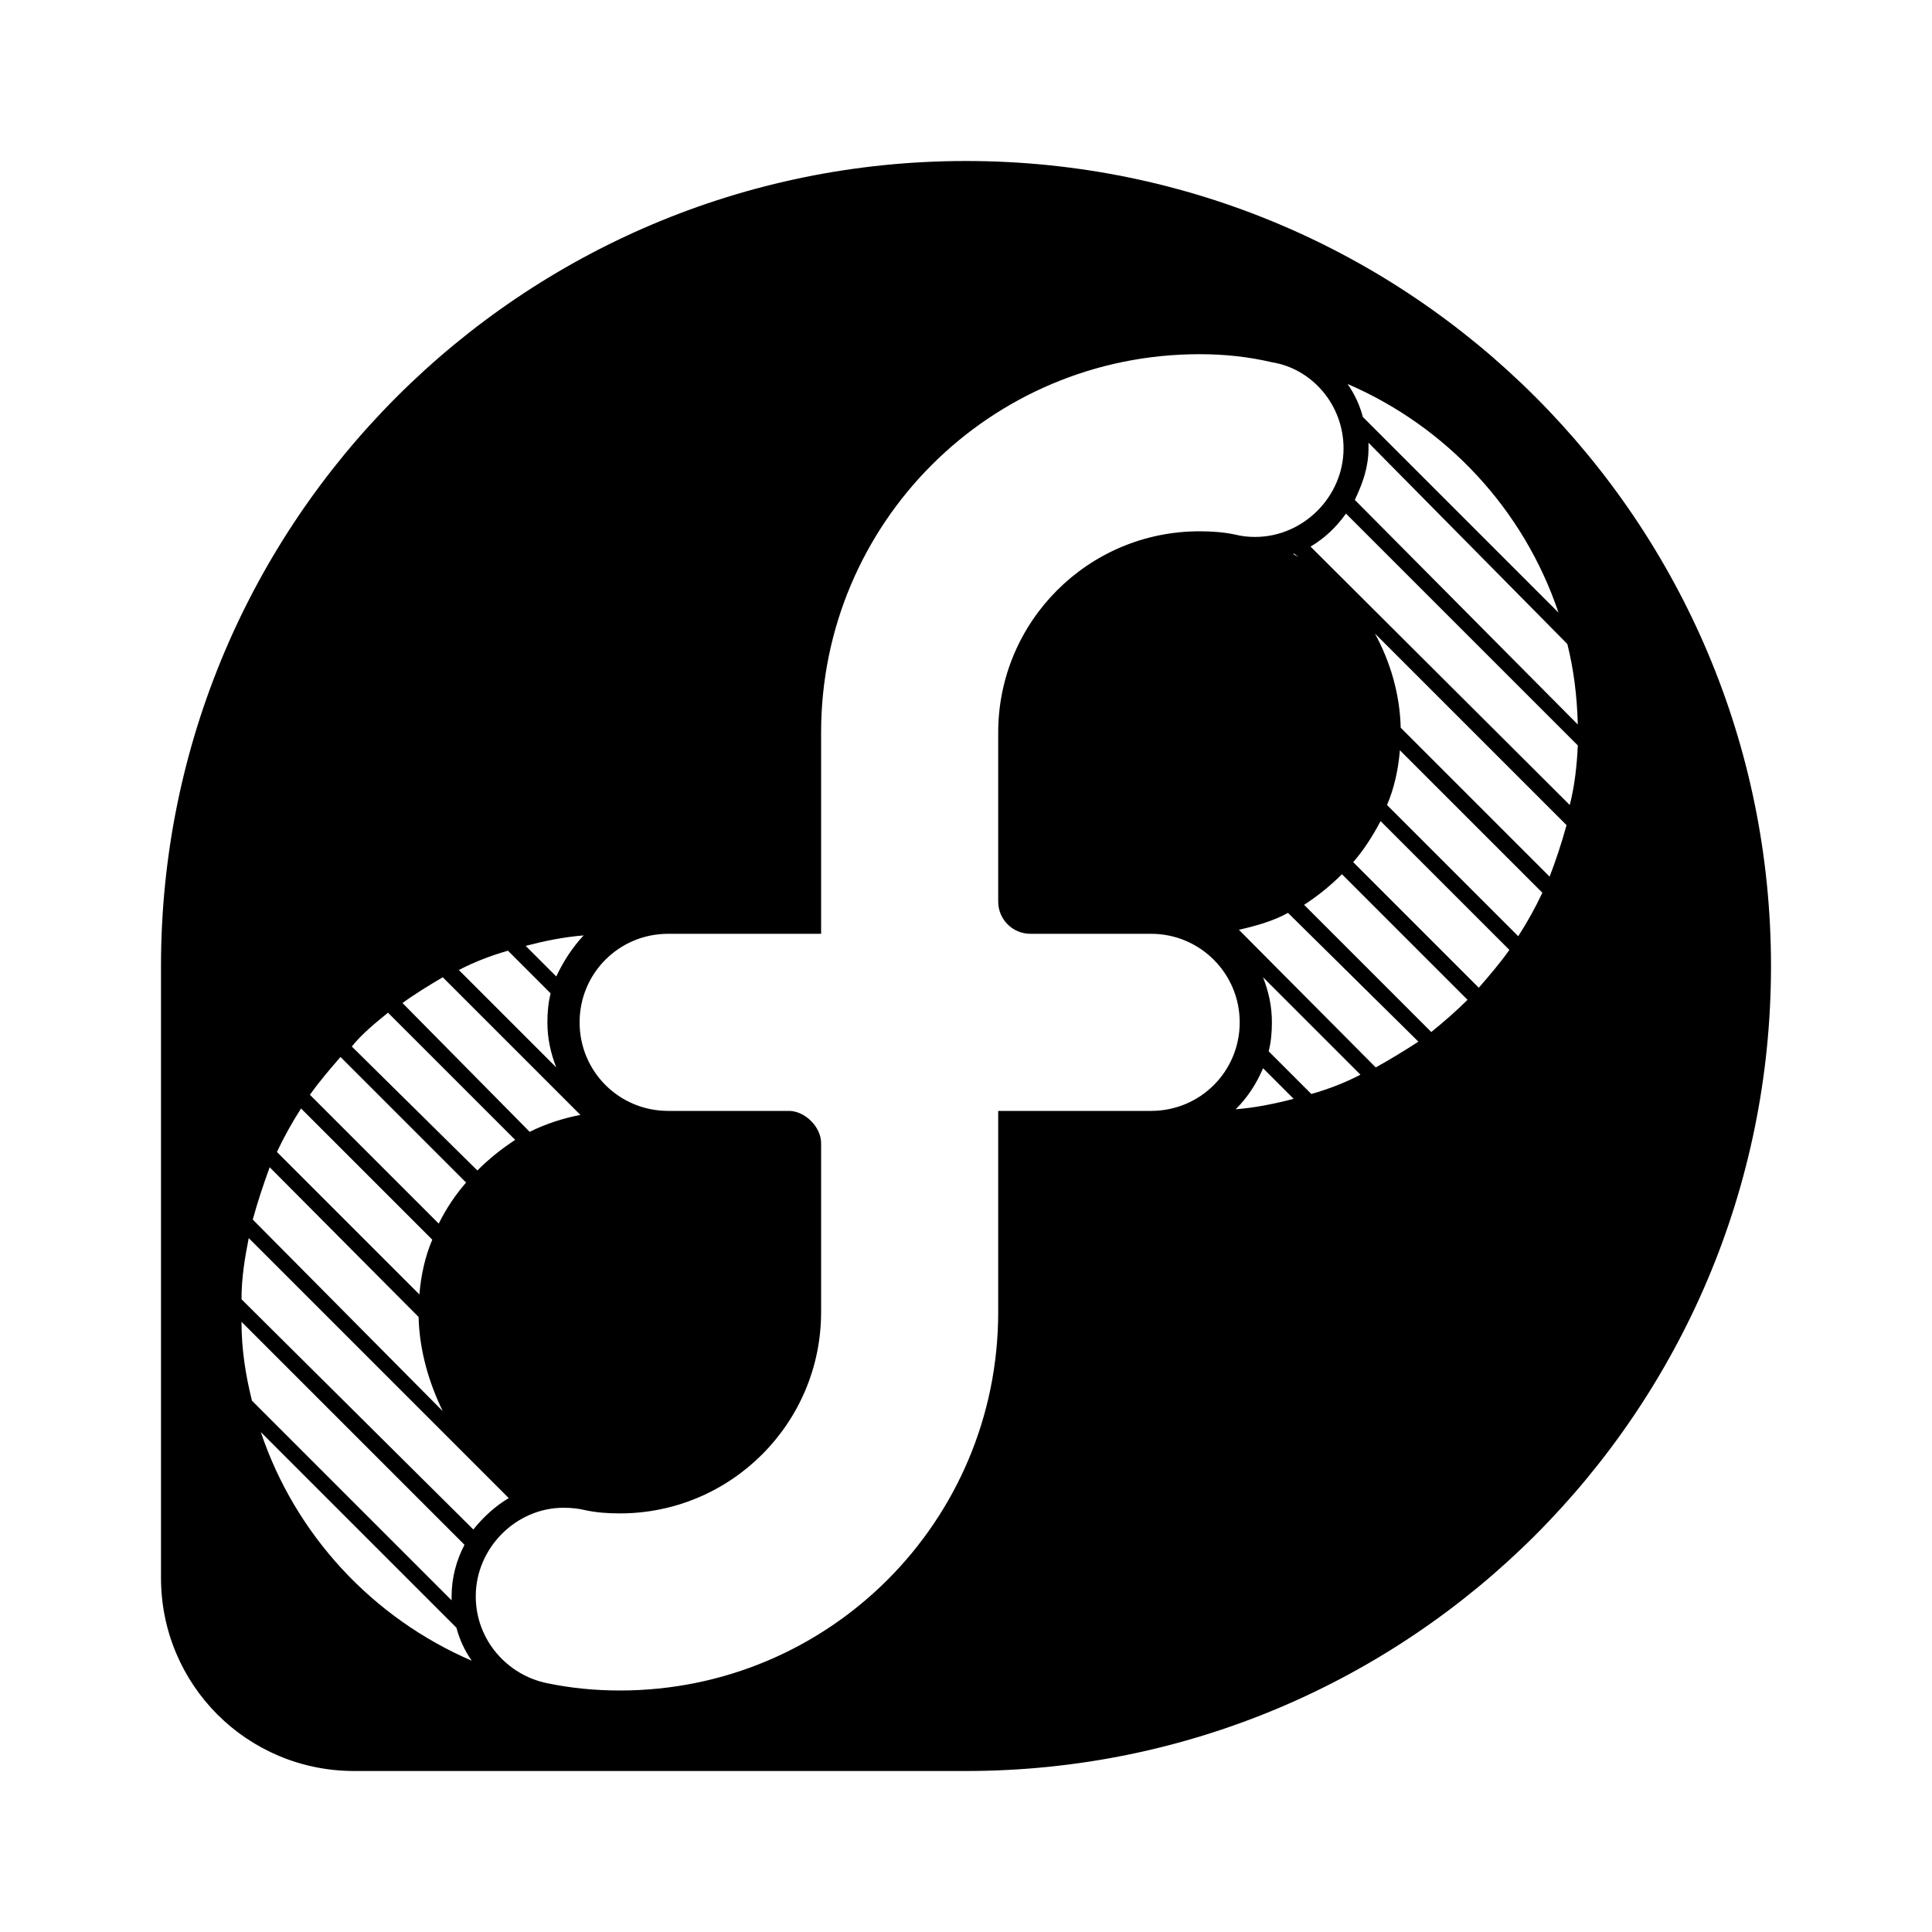
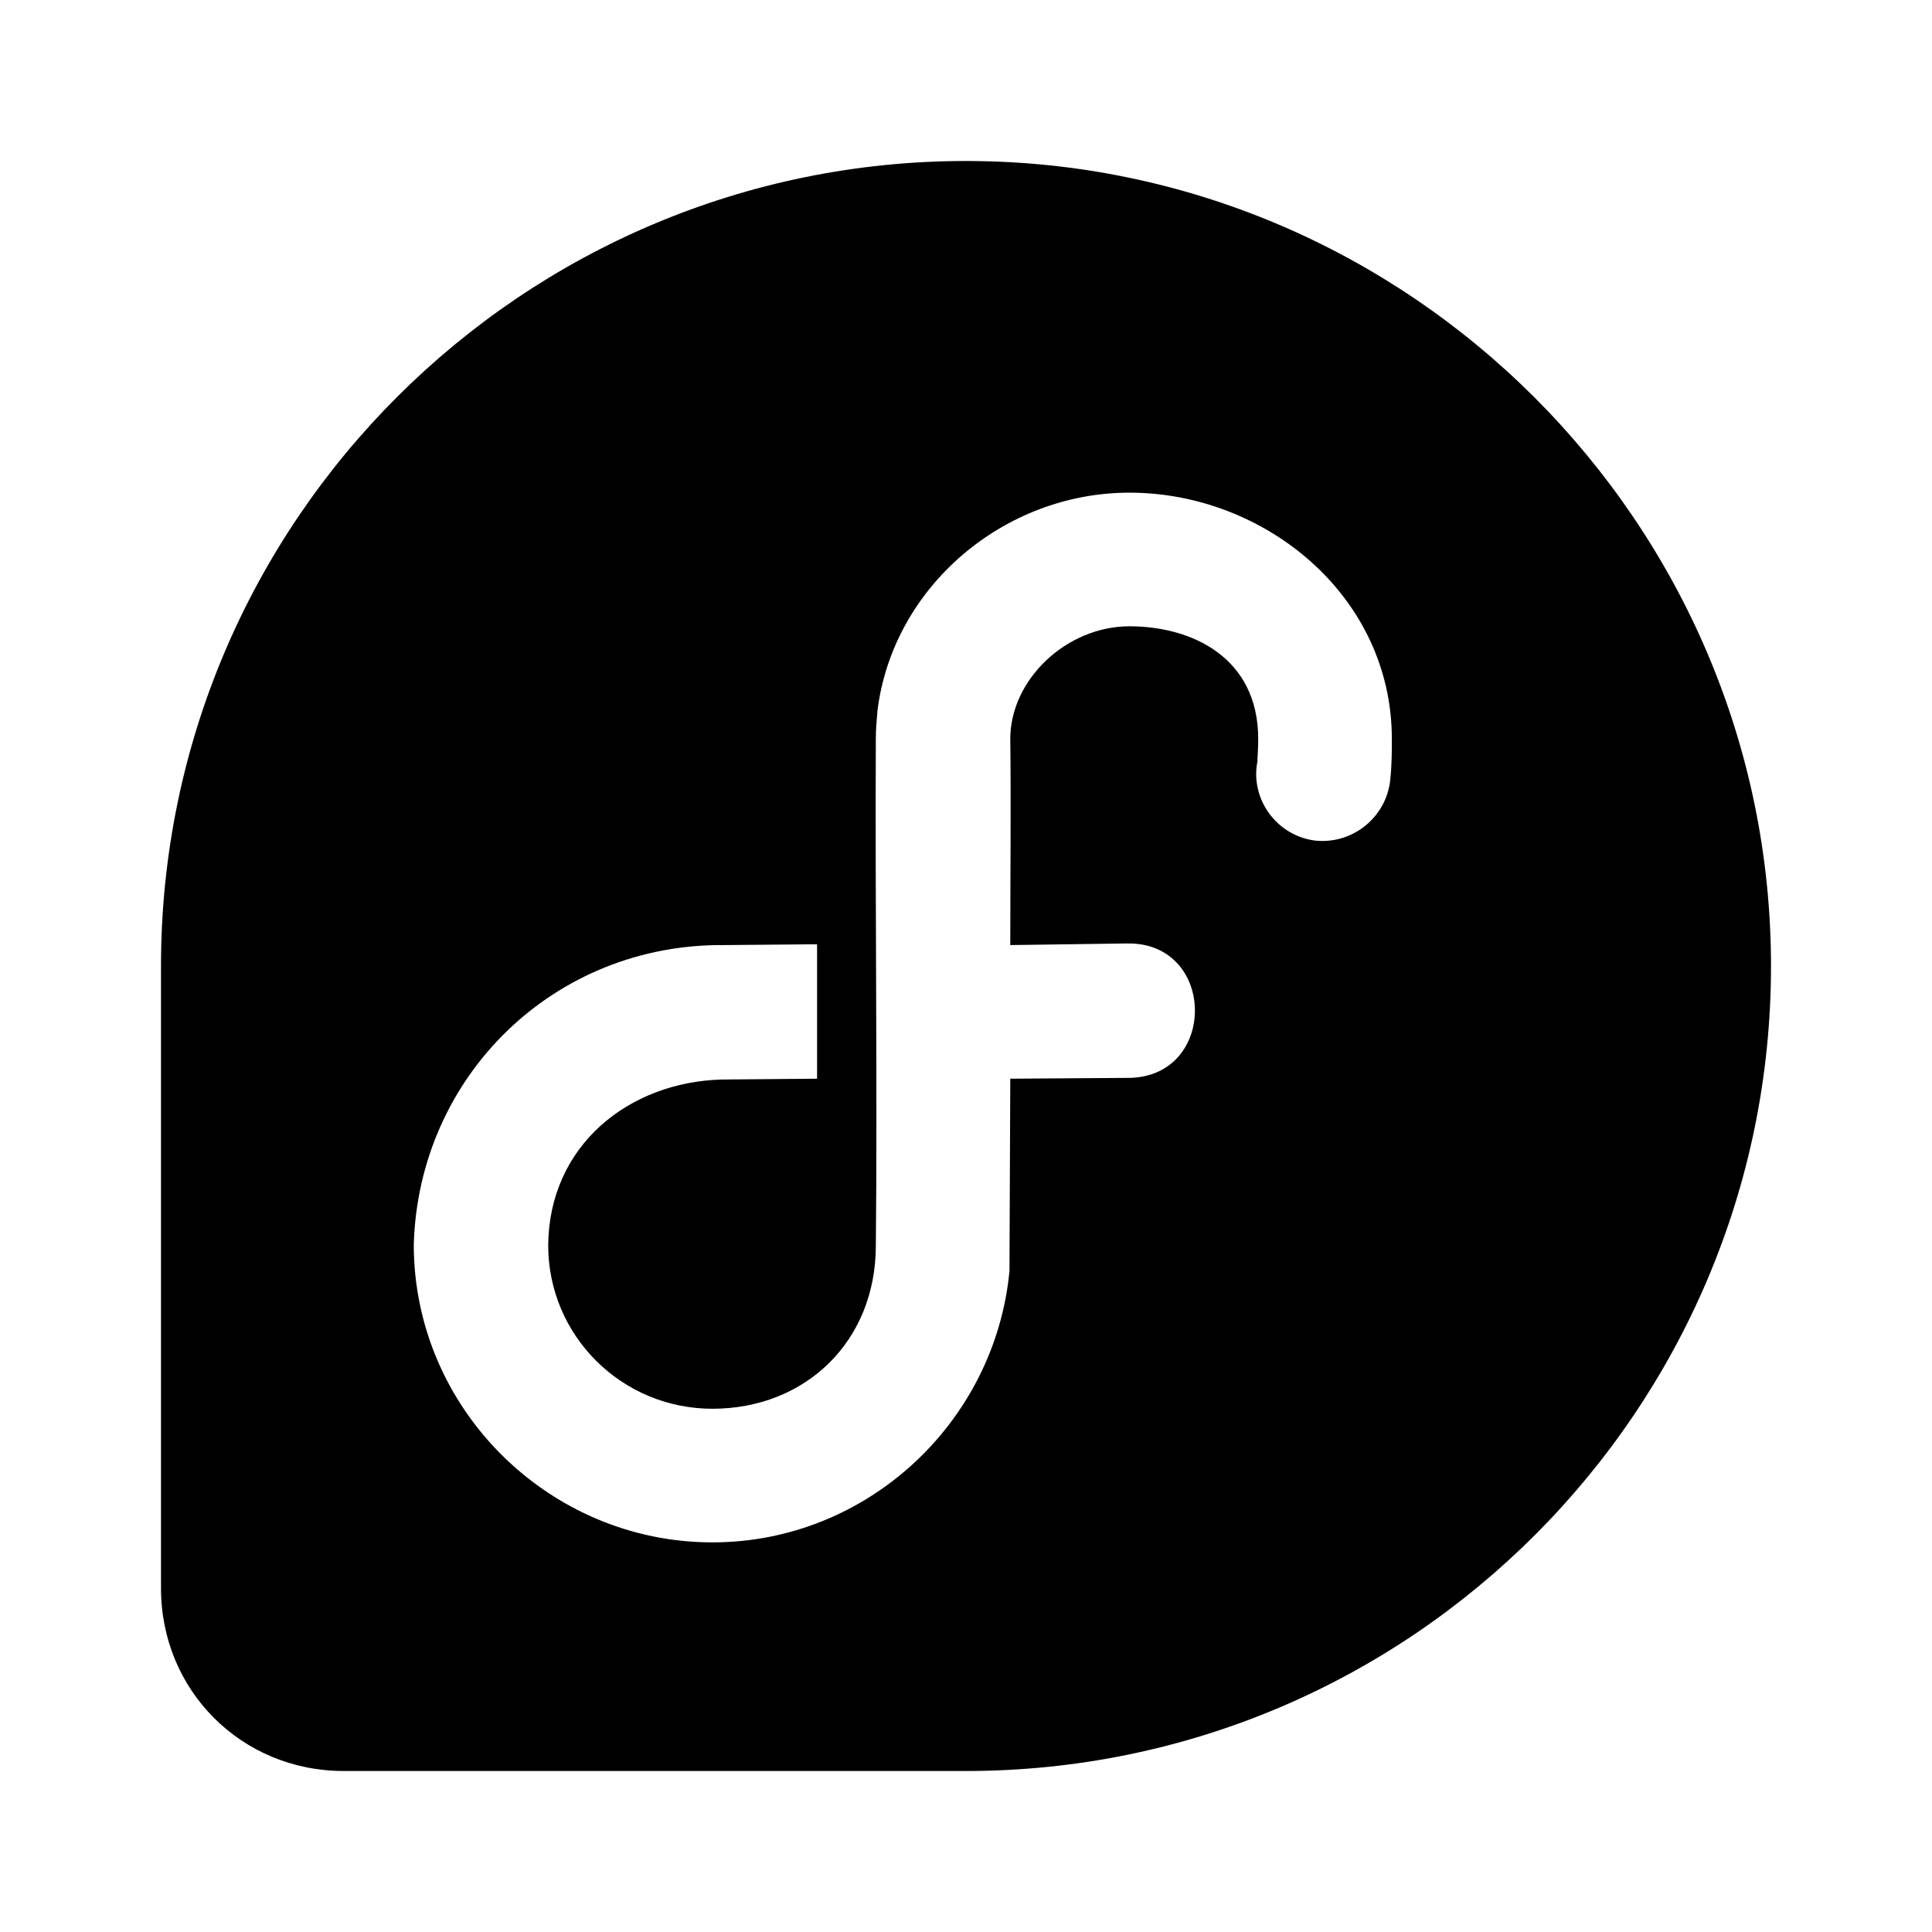
<svg xmlns="http://www.w3.org/2000/svg" version="1.1" id="mdi-fedora" width="24" height="24" viewBox="0 0 24 24">
-   <path d="M4.4,22C3.07,22 2,20.93 2,19.6V12A10,10 0 0,1 12,2A10,10 0 0,1 22,12A10,10 0 0,1 12,22H4.4M14.9,4.4C12.3,4.4 10.2,6.5 10.2,9.1V11.6H8.3C7.69,11.6 7.2,12.09 7.2,12.7C7.2,13.31 7.69,13.8 8.3,13.8H9.8C10,13.8 10.2,14 10.2,14.2V16.3C10.2,17.68 9.08,18.8 7.7,18.8C7.55,18.8 7.41,18.79 7.27,18.76C7.19,18.74 7.1,18.73 7,18.73C6.41,18.73 5.91,19.23 5.91,19.83C5.91,20.37 6.3,20.81 6.8,20.91V20.91C7.09,20.97 7.39,21 7.7,21C10.3,21 12.4,18.9 12.4,16.3V13.8H14.3C14.91,13.8 15.4,13.31 15.4,12.7A1.1,1.1 0 0,0 14.3,11.6H12.8A0.4,0.4 0 0,1 12.4,11.2V9.1A2.5,2.5 0 0,1 14.9,6.6C15.05,6.6 15.2,6.61 15.34,6.64C15.42,6.66 15.5,6.67 15.59,6.67C16.19,6.67 16.69,6.17 16.69,5.57C16.69,5.03 16.3,4.58 15.8,4.5V4.5C15.5,4.43 15.21,4.4 14.9,4.4M6.8,12.7C6.8,12.58 6.81,12.46 6.84,12.34L6.31,11.81C6.1,11.87 5.89,11.95 5.7,12.05L6.91,13.26C6.84,13.08 6.8,12.9 6.8,12.7M6.54,18.5H6.47L6.5,18.5H6.54M5.61,19.83C5.61,19.6 5.67,19.38 5.77,19.19L3,16.42C3,16.76 3.05,17.08 3.13,17.4L5.61,19.88V19.83M5.86,20.63C5.77,20.5 5.71,20.37 5.67,20.22L3.24,17.79C3.67,19.07 4.63,20.1 5.86,20.63M15.8,12.7C15.8,12.82 15.79,12.94 15.76,13.06L16.29,13.59C16.5,13.53 16.71,13.45 16.9,13.35L15.69,12.14C15.76,12.32 15.8,12.5 15.8,12.7M16.06,6.88L16.13,6.92L16.08,6.88H16.06M17,5.57C17,5.8 16.93,6 16.83,6.21L19.6,9C19.59,8.64 19.55,8.32 19.47,8L17,5.5V5.57M16.74,4.77C16.83,4.9 16.89,5.03 16.93,5.18L19.36,7.61C18.93,6.33 17.97,5.3 16.74,4.77M16.07,13.65L15.69,13.27C15.61,13.46 15.5,13.63 15.35,13.78V13.78C15.6,13.76 15.84,13.71 16.07,13.65M18.23,12.42L16.67,10.86C16.53,11 16.37,11.13 16.2,11.24L17.78,12.82C17.94,12.69 18.09,12.56 18.23,12.42M17.62,12.94L16,11.34C15.82,11.44 15.61,11.5 15.39,11.55L17.09,13.26C17.27,13.16 17.45,13.05 17.62,12.94M18.75,11.8L17.15,10.2C17.05,10.39 16.94,10.56 16.81,10.71L18.37,12.27C18.5,12.12 18.63,11.97 18.75,11.8M19.16,11.09L17.39,9.32C17.37,9.56 17.32,9.79 17.23,10L18.86,11.63C18.97,11.46 19.07,11.28 19.16,11.09M19.6,9.26L16.72,6.38C16.6,6.55 16.45,6.69 16.28,6.79L19.5,10C19.56,9.77 19.59,9.5 19.6,9.26M19.46,10.25L17.08,7.87C17.27,8.22 17.39,8.62 17.4,9.04L19.25,10.89C19.33,10.68 19.4,10.47 19.46,10.25M4.82,12.58C4.66,12.71 4.5,12.84 4.37,13L5.93,14.54C6.07,14.4 6.23,14.27 6.4,14.16L4.82,12.58M5.5,12.14C5.33,12.24 5.15,12.35 5,12.46L6.58,14.06C6.78,13.96 7,13.89 7.21,13.85L5.5,12.14M7.25,11.62C7,11.64 6.76,11.69 6.53,11.75L6.91,12.13C7,11.94 7.11,11.77 7.25,11.62V11.62M3.09,15.38C3.04,15.63 3,15.88 3,16.14L5.88,19C6,18.85 6.15,18.71 6.32,18.61L3.09,15.38M3.74,13.77C3.63,13.94 3.53,14.12 3.44,14.31L5.21,16.08C5.23,15.84 5.28,15.61 5.37,15.4L3.74,13.77M3.35,14.5C3.27,14.72 3.2,14.93 3.14,15.15L5.5,17.53C5.33,17.18 5.21,16.78 5.2,16.36L3.35,14.5M4.23,13.13C4.1,13.28 3.97,13.43 3.85,13.6L5.45,15.2C5.55,15 5.66,14.84 5.79,14.69L4.23,13.13Z" />
+   <path d="M12 2C6.5 2 2 6.47 2 12H2V19.73H2C2 21 3 22 4.27 22H12C17.53 22 22 17.5 22 12C22 6.5 17.5 2 12 2M14.03 6.12C15.71 6.12 17.29 7.4 17.29 9.18C17.29 9.34 17.29 9.5 17.27 9.69C17.22 10.16 16.79 10.5 16.32 10.44C15.85 10.37 15.53 9.92 15.62 9.46C15.62 9.4 15.63 9.32 15.63 9.18C15.63 8.17 14.81 7.78 14.03 7.78C13.25 7.78 12.55 8.44 12.55 9.18C12.56 10.03 12.55 10.88 12.55 11.74L14 11.72C15.12 11.7 15.13 13.4 14 13.39L12.55 13.4L12.54 15.79C12.36 17.67 10.77 19.16 8.85 19.16C6.82 19.16 5.14 17.5 5.14 15.46C5.2 13.37 6.88 11.72 9 11.74L10.15 11.73V13.4L9 13.41H8.97C7.81 13.44 6.82 14.23 6.81 15.47C6.81 16.59 7.72 17.5 8.85 17.5C10 17.5 10.88 16.67 10.88 15.47C10.9 13.46 10.87 11.25 10.88 9.17C10.88 9.05 10.89 8.96 10.9 8.83C11.09 7.29 12.47 6.12 14.03 6.12" />
</svg>
